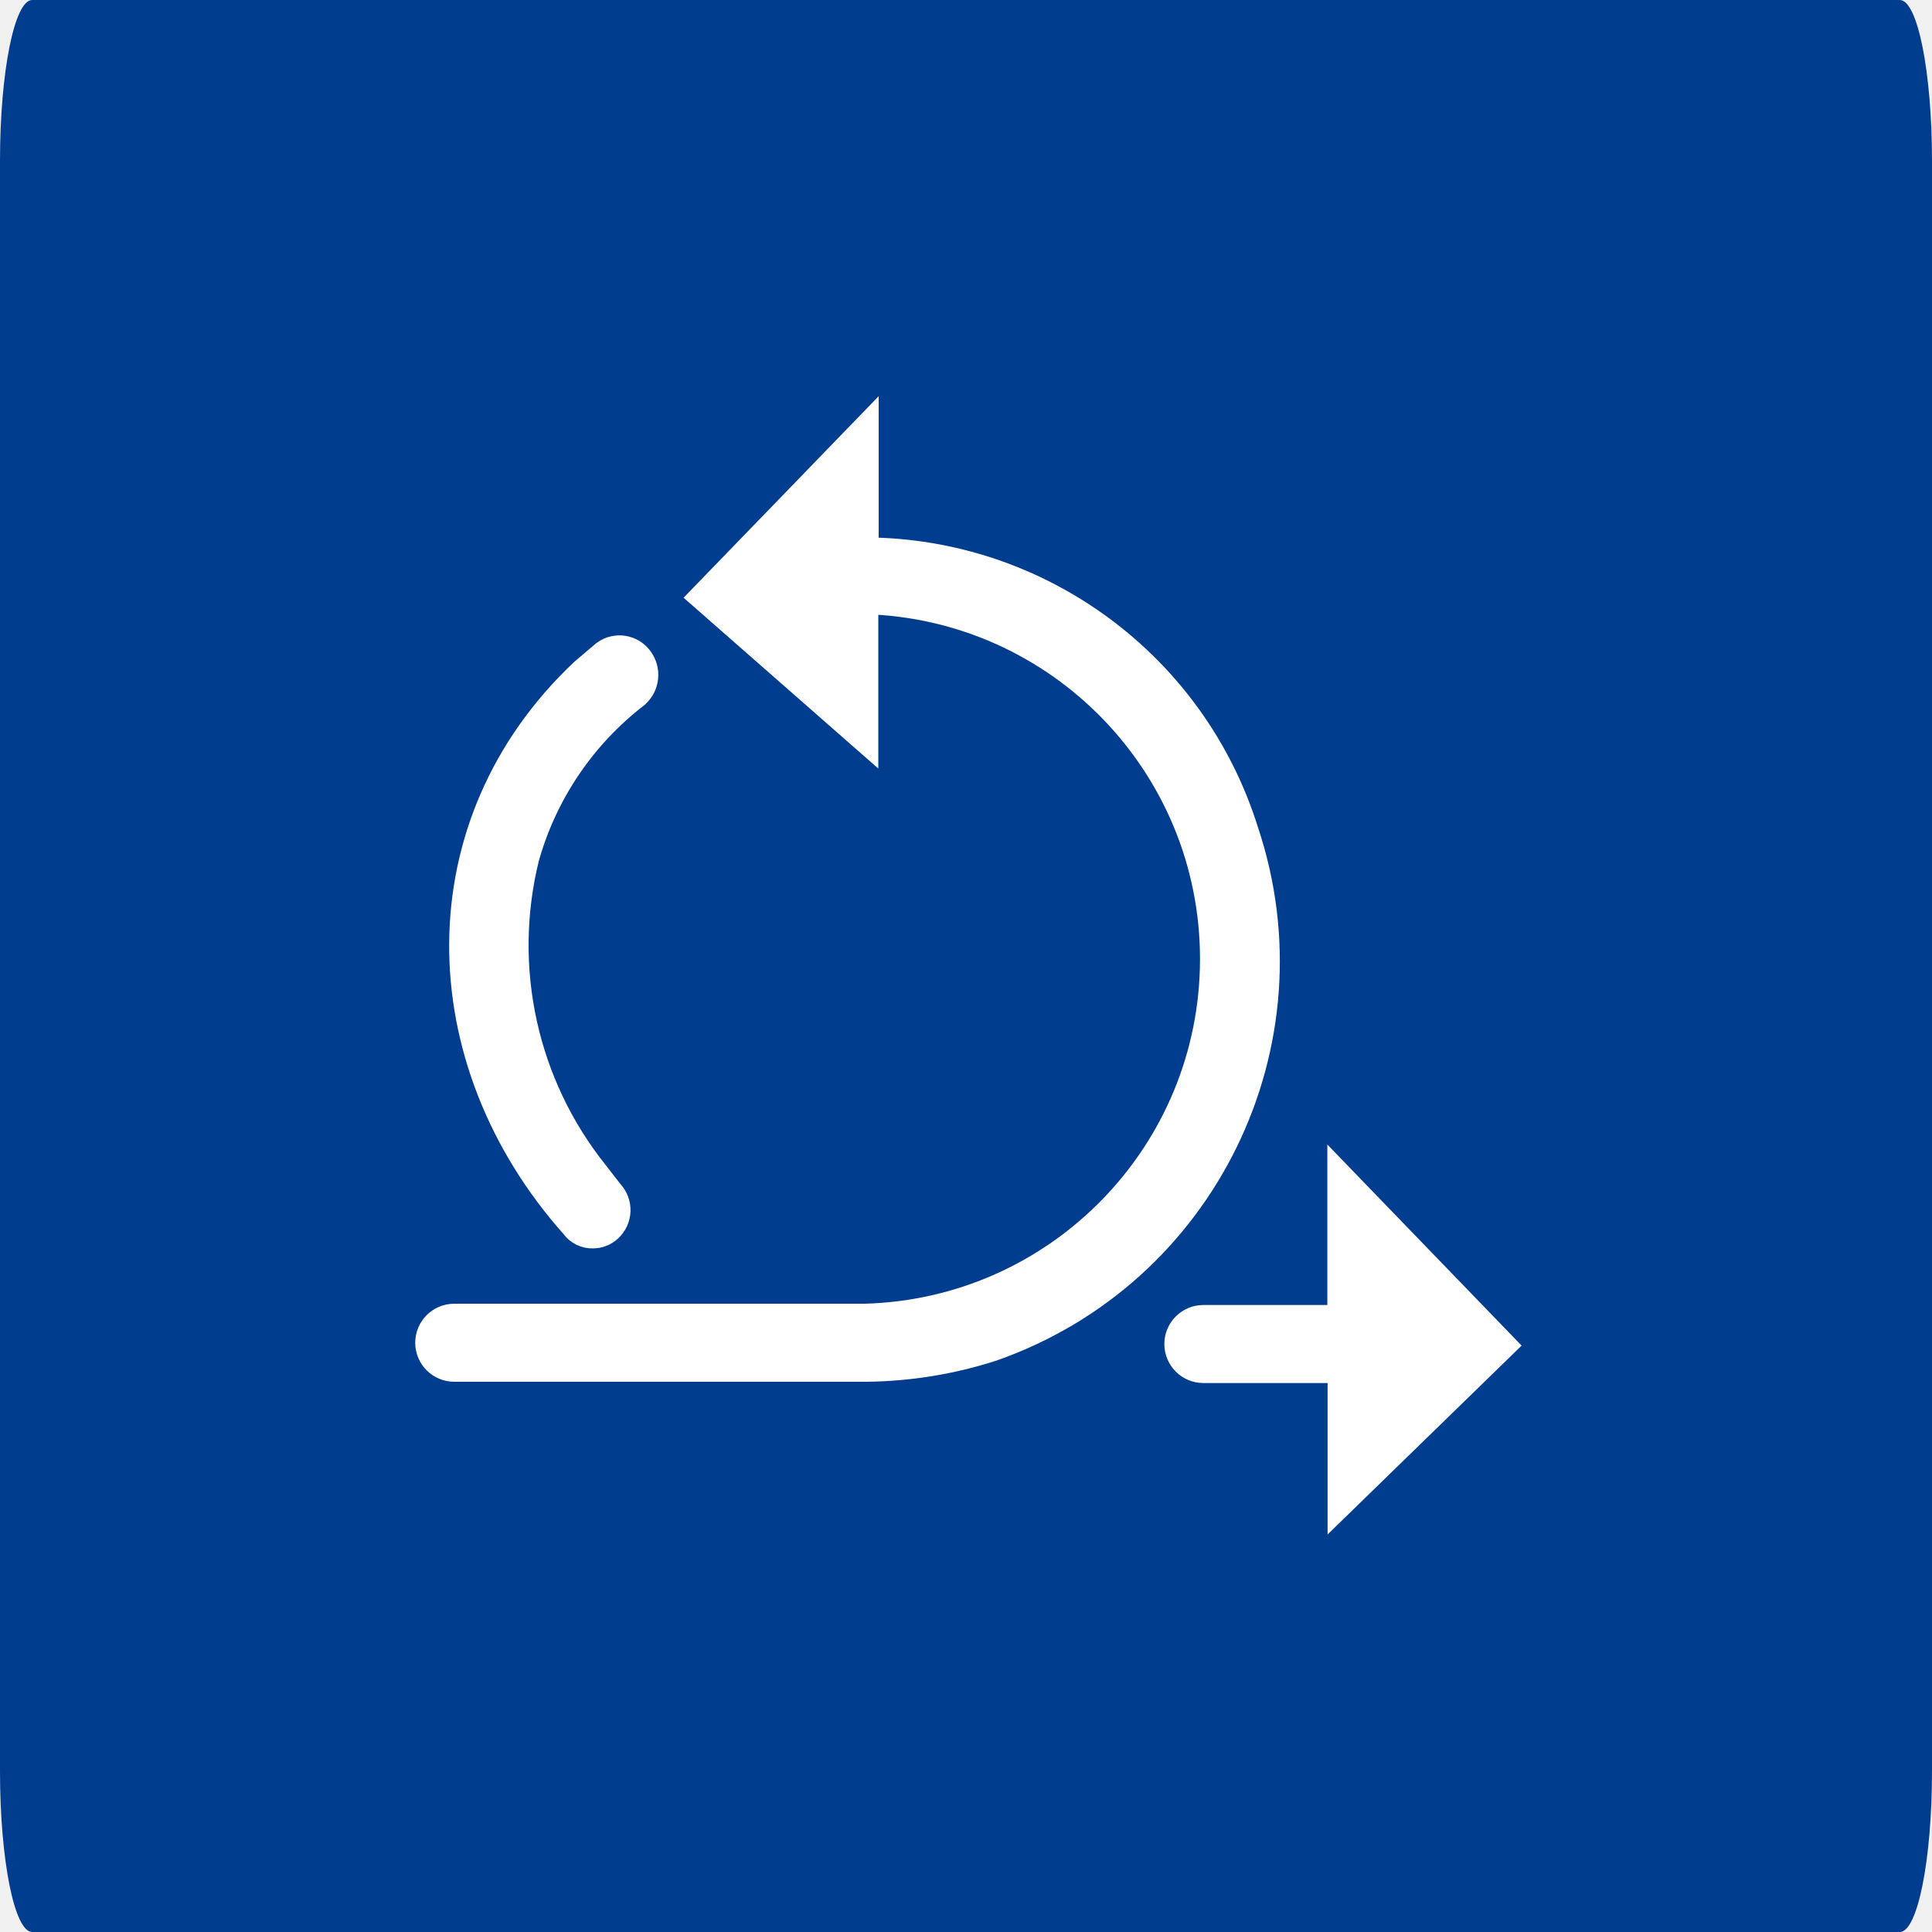
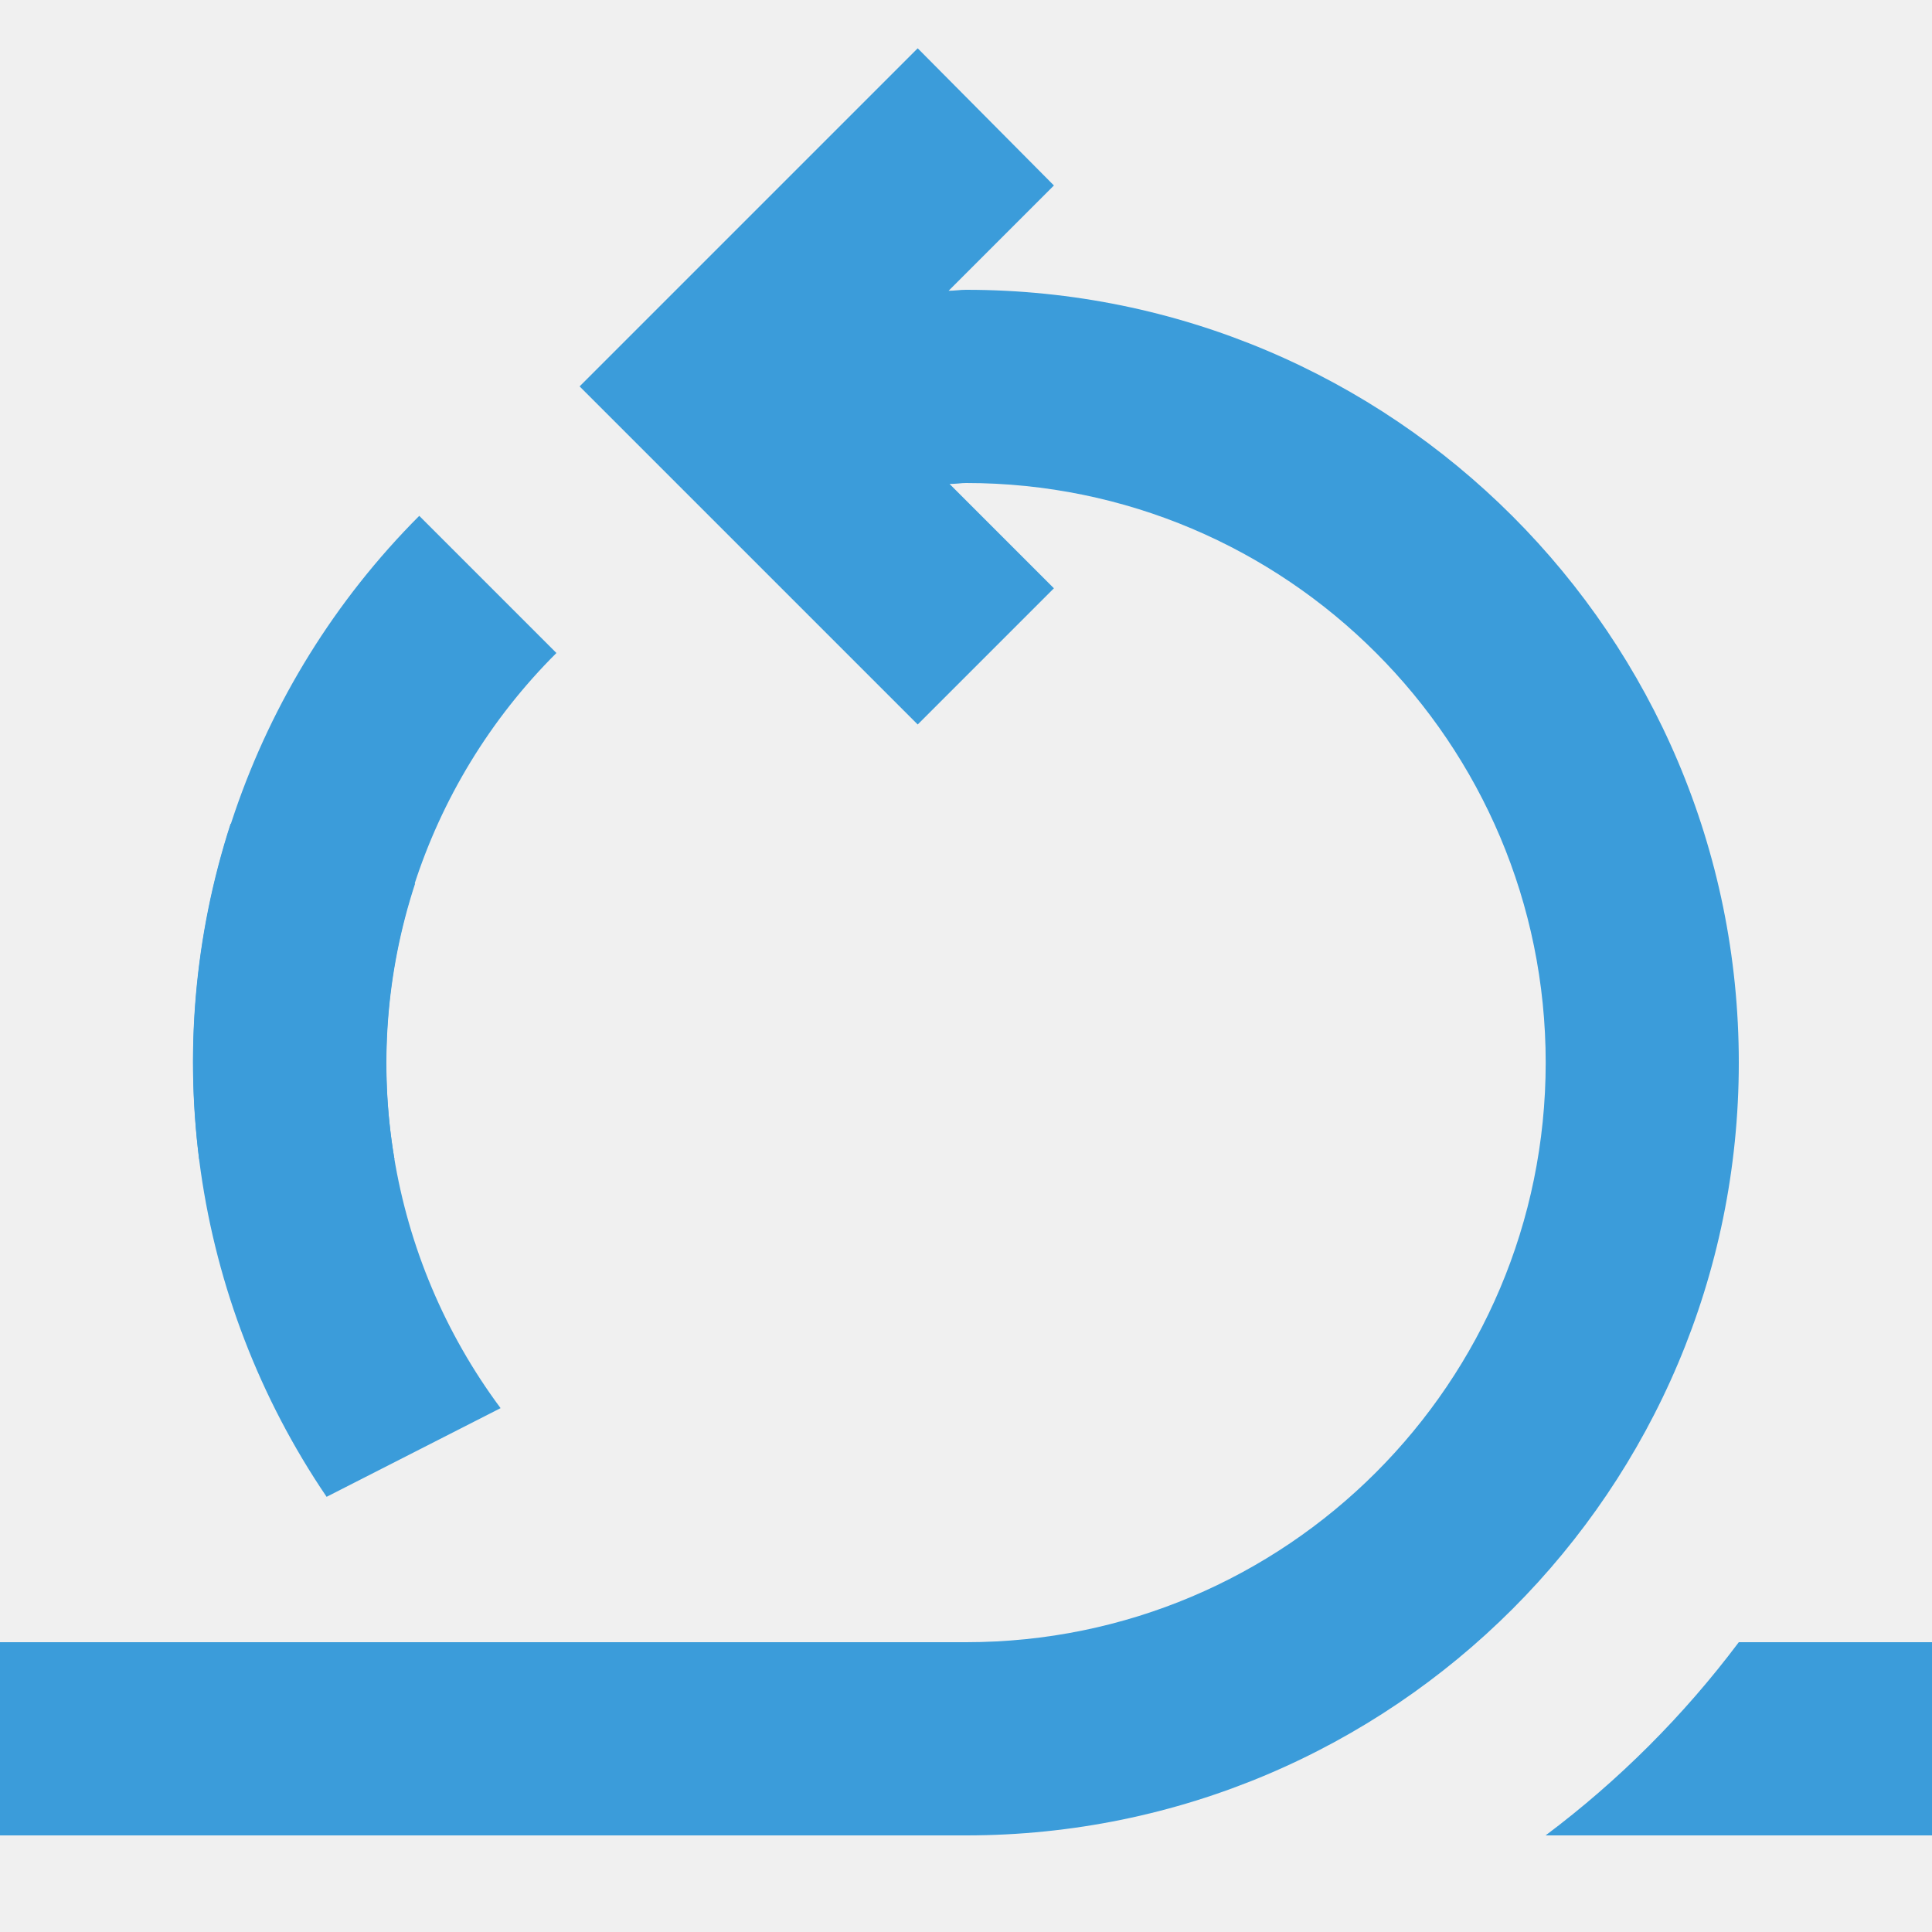
- <svg xmlns="http://www.w3.org/2000/svg" id="Komponente_124_1" data-name="Komponente 124 – 1" width="36" height="36" viewBox="0 0 36 36" version="1.1">
-   <defs id="defs17" />
-   <g id="Button_Primary_basic" data-name="Button/Primary basic" transform="matrix(0.2,0,0,1,0,-1)">
-     <rect id="Background" width="180" height="36" rx="3" transform="translate(0,1)" fill="#003d8f" x="0" y="0" />
-   </g>
-   <g id="Gruppe_2393" data-name="Gruppe 2393" transform="translate(-73.9,-35.7)">
-     <g id="_2px_lineup_black" data-name=" 2px lineup black" transform="translate(81.9,43.7)">
-       <g id="deploy-now">
-         <path id="Pfad_488" data-name="Pfad 488" d="M 146.077,105.323 143.06,102.2 v 2.622 h -2.56 a 0.477,0.477 0 0 0 0,0.954 h 2.565 v 2.479 z" transform="translate(-126.077,-88.255)" fill="#ffffff" stroke="#ffffff" stroke-width="0.5" />
-         <g id="Gruppe_2390" data-name="Gruppe 2390">
-           <path id="Pfad_489" data-name="Pfad 489" d="m 87.363,70.887 a 0.435,0.435 0 0 0 0.3,-0.119 0.47,0.47 0 0 0 0.023,-0.667 l -0.278,-0.358 a 6.81,6.81 0 0 1 -1.295,-5.888 5.813,5.813 0 0 1 2.05,-3.034 0.493,0.493 0 0 0 0.07,-0.667 0.466,0.466 0 0 0 -0.65,-0.1 c -0.139,0.119 -0.255,0.215 -0.394,0.334 -3.016,2.837 -2.937,7.229 -0.176,10.328 a 0.413,0.413 0 0 0 0.35,0.171 z" transform="translate(-84.315,-55.875)" fill="#ffffff" stroke="#ffffff" stroke-width="0.5" />
-           <path id="Pfad_490" data-name="Pfad 490" d="M 97.1,51.185 A 7.447,7.447 0 0 0 90.023,45.964 V 43.7 L 87,46.823 l 3.016,2.646 v -2.575 0 a 6.677,6.677 0 0 1 0,13.349 h -7.652 a 0.477,0.477 0 0 0 0,0.954 h 7.68 a 7.906,7.906 0 0 0 2.343,-0.381 7.634,7.634 0 0 0 4.713,-9.631 z" transform="translate(-81.9,-43.7)" fill="#ffffff" stroke="#ffffff" stroke-width="0.5" />
-         </g>
-       </g>
-     </g>
-   </g>
+ <svg width="20" height="20" fill="none">
+   <path fill="#3B9CDA" d="M4.297 9.147a5.98 5.98 0 0 0 .885 5.43l-1.801.918a8.014 8.014 0 0 1-.994-6.968l1.91.62Z" />
+   <path fill="#3B9CDA" d="M5.76 6.76A5.98 5.98 0 0 0 4.083 12H2.062A8.014 8.014 0 0 1 4.34 5.34l1.42 1.42Z" />
+   <path fill="#3B9CDA" d="M10 3c-.03 0-.06.002-.09.005-.03.002-.06.005-.09.005l1.09-1.09L9.5.5 6 4l3.5 3.5 1.41-1.41-1.08-1.08c.031 0 .063-.003.093-.005C9.95 5.002 9.976 5 10 5h.002A6 6 0 0 1 10 17H0v2h10a8 8 0 0 0 0-16ZM15.5 19H20v-2h-2a9.998 9.998 0 0 1-2 2h-.5Z" />
</svg>
